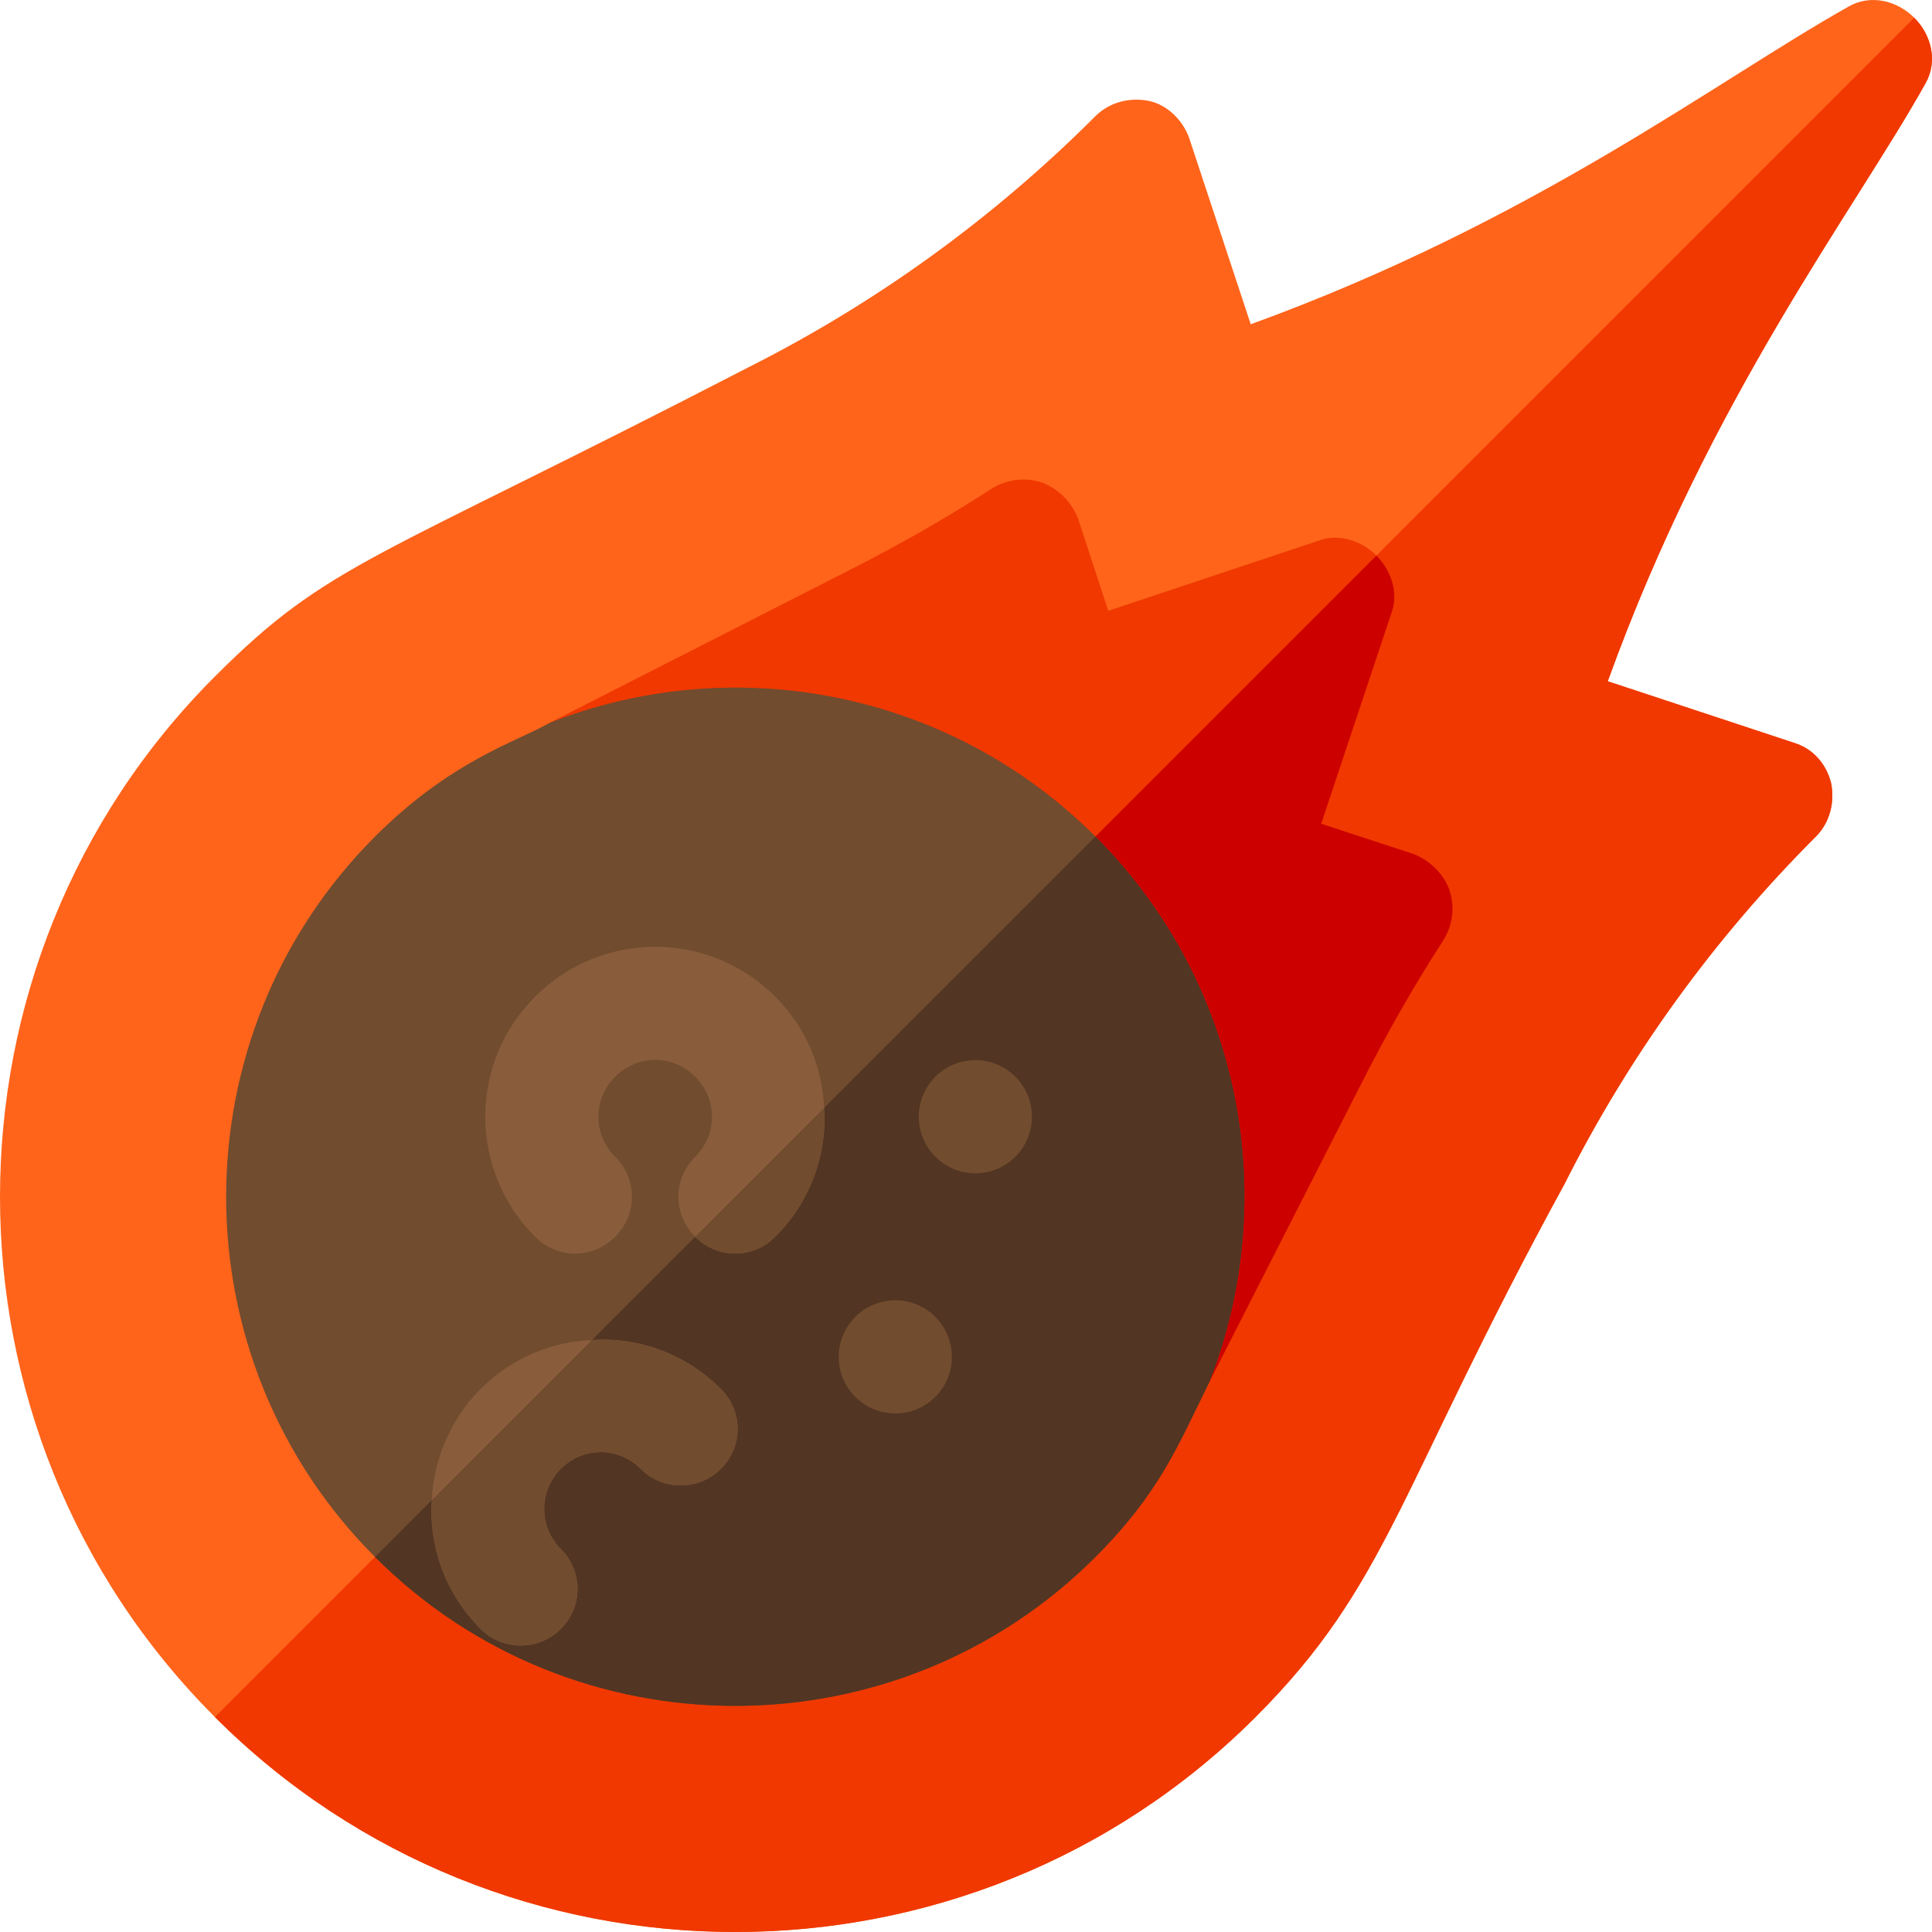
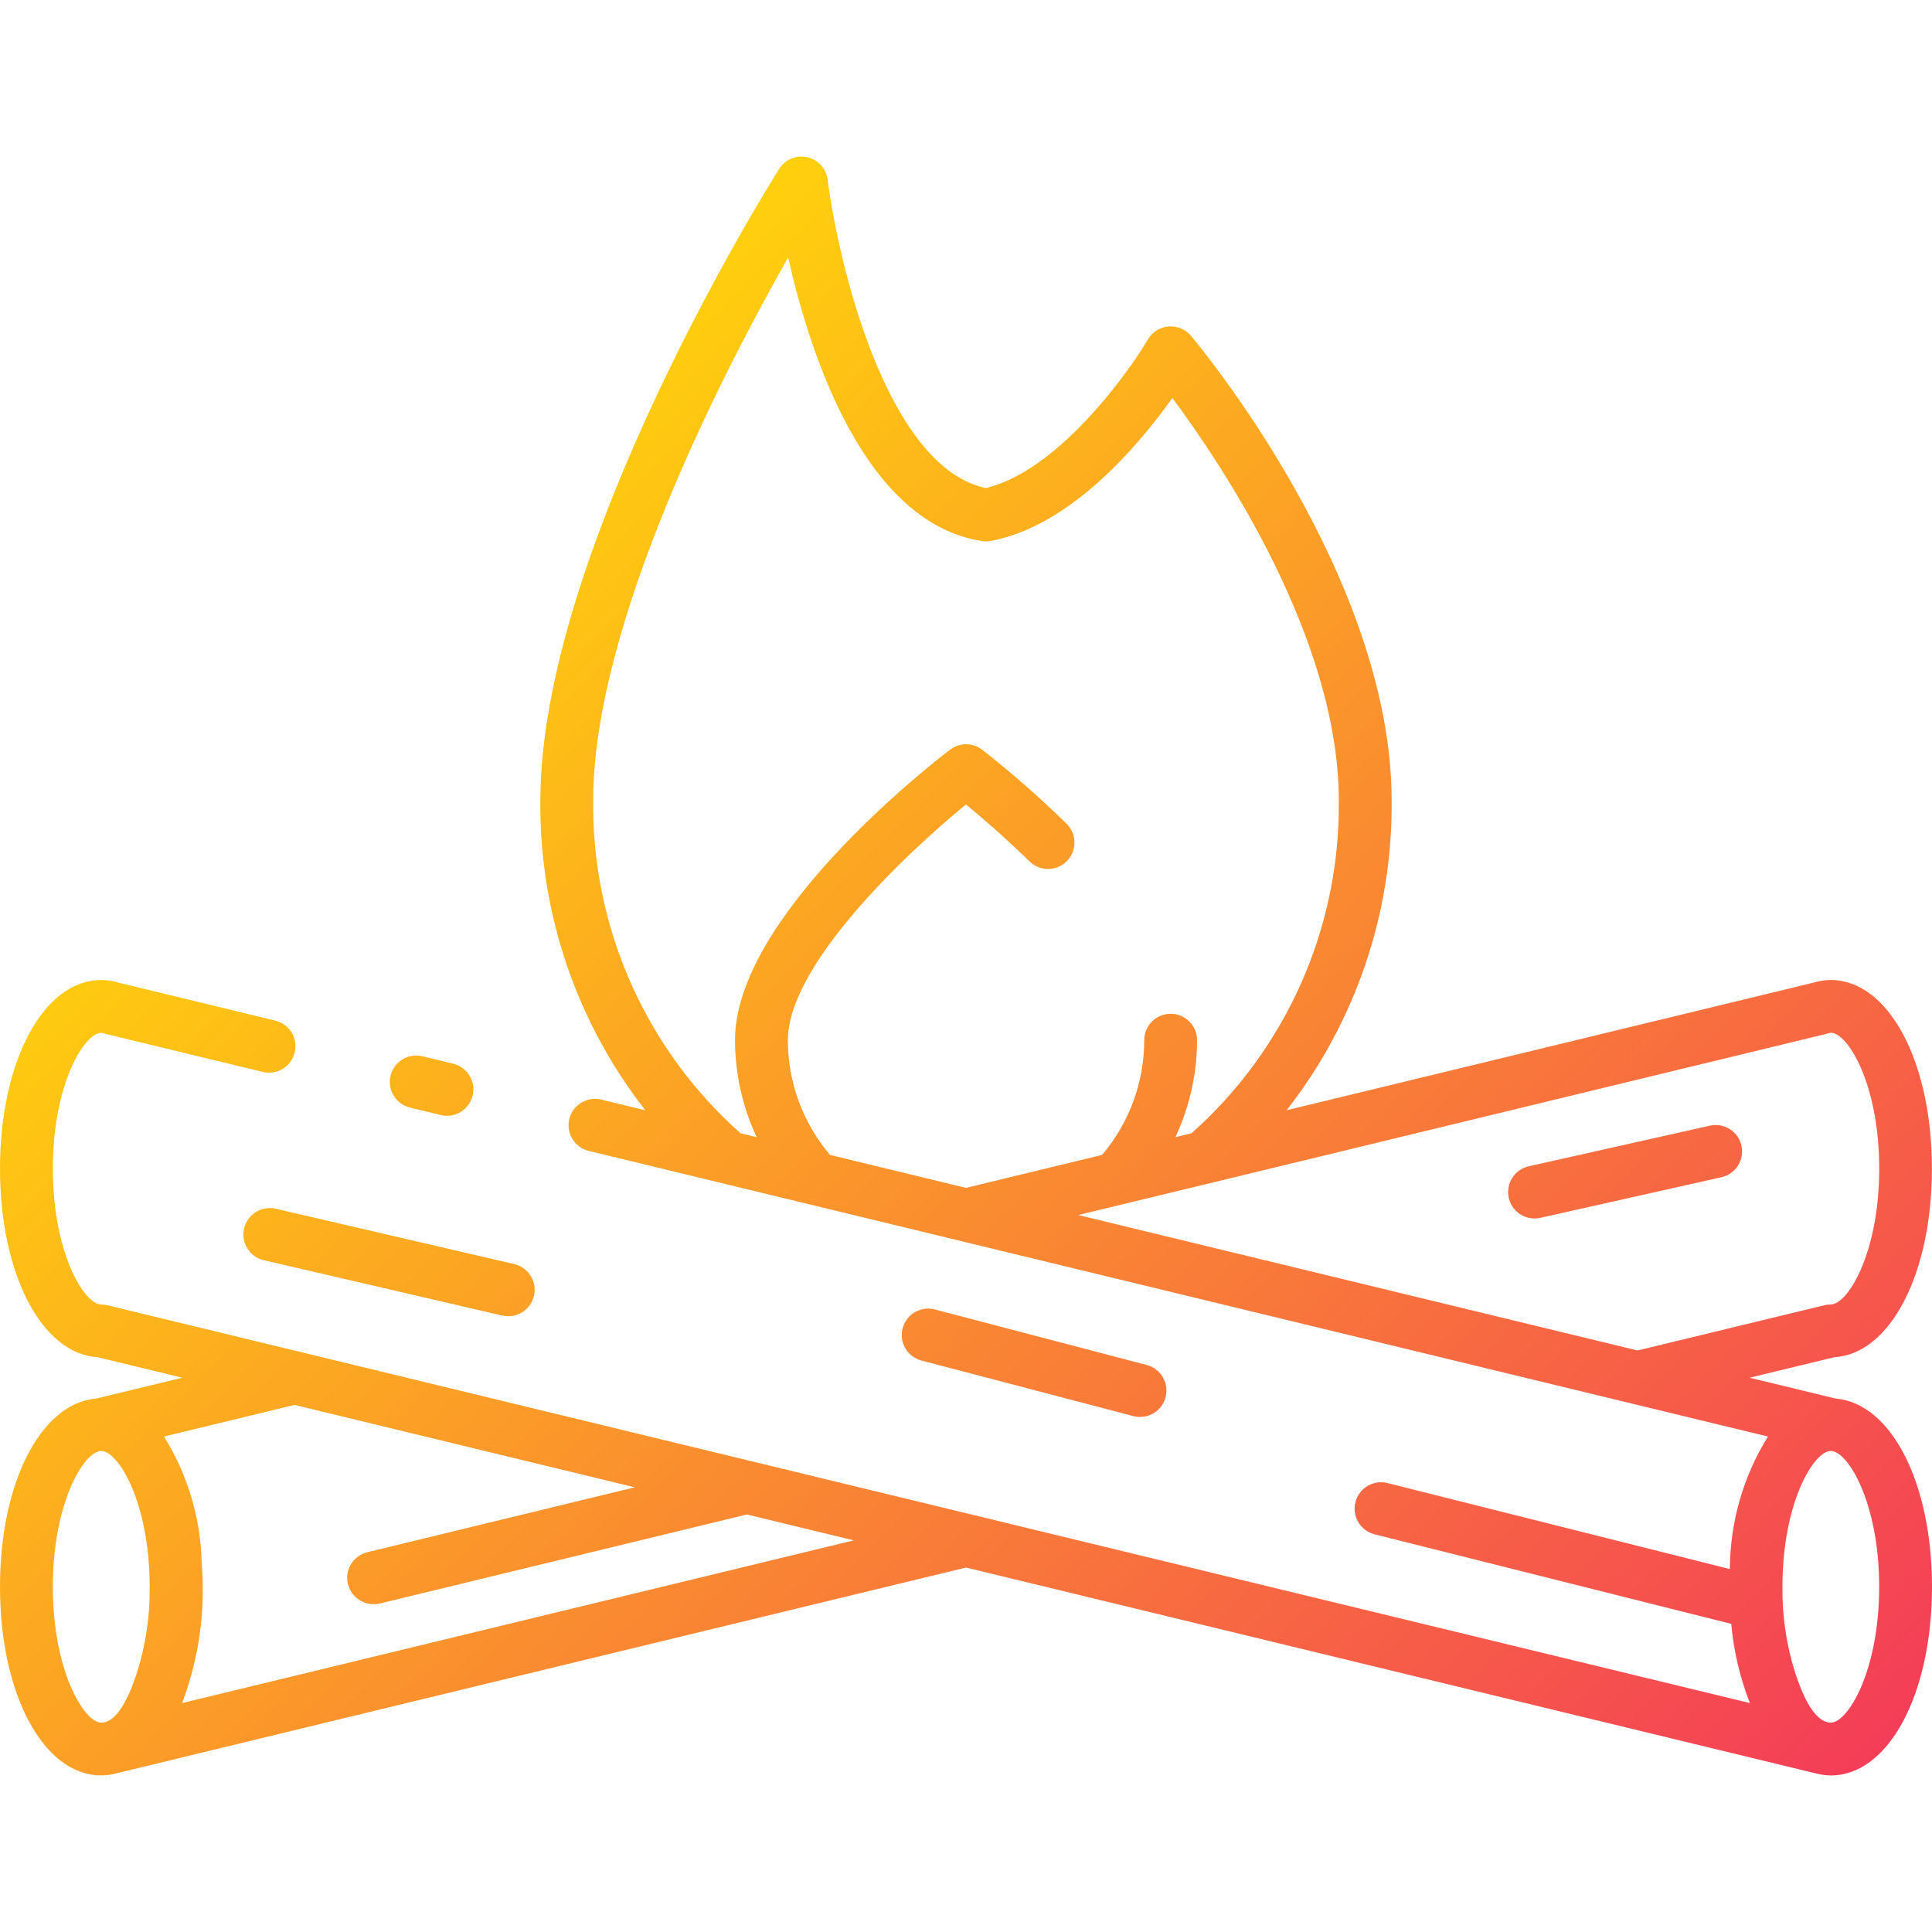
- <svg xmlns="http://www.w3.org/2000/svg" height="512pt" viewBox="0 0 512 512.002" width="512pt">
-   <path d="m414.613 313.762c17.184-34.152 39.668-65.125 66.609-92.062 3.605-3.609 5.09-8.91 4.031-14.215-1.273-5.09-4.879-9.121-9.758-10.605l-49.426-16.336c27.363-75.73 65.531-124.93 84.199-158.445 3.395-5.941 1.484-12.941-2.969-17.395-4.457-4.457-11.457-6.363-17.395-2.969-34.793 19.512-83.141 56.832-158.445 84.199l-16.336-49.43c-1.699-4.664-5.73-8.695-10.609-9.754-5.301-1.062-10.605.422-14.211 4.031-26.941 26.938-57.914 49.426-92.066 66.609-100.125 51.758-110.945 51.547-141.281 81.883-75.941 75.941-75.941 199.828 0 275.77 75.945 75.945 199.832 75.945 275.773 0 35.215-35.215 37.543-60.031 81.883-141.281zm0 0" fill="#ff641a" />
-   <path d="m332.73 455.043c-75.941 75.941-199.828 75.945-275.773 0l450.34-450.34c4.457 4.457 6.363 11.457 2.969 17.395-18.664 33.52-56.832 82.715-84.199 158.445l49.43 16.336c4.879 1.484 8.48 5.516 9.754 10.609 1.062 5.301-.422 10.605-4.031 14.211-26.938 26.941-49.426 57.91-66.609 92.066-44.336 81.246-46.664 106.062-81.879 141.277zm0 0" fill="#f03800" />
-   <path d="m320.426 366.371-174.797-174.797 79.551-40.516c12.941-6.578 25.668-13.789 37.758-21.641 4.242-2.543 8.91-2.969 13.363-1.48 4.242 1.695 7.637 5.09 9.336 9.332l8.059 24.605 56.004-18.668c5.305-1.906 11.242.215 15.062 4.031 3.816 3.82 5.941 9.758 4.031 15.062l-18.668 56.004 24.605 8.059c4.242 1.699 7.852 5.305 9.336 9.336 1.484 4.453 1.062 9.121-1.484 13.363-7.852 12.094-15.062 24.82-21.641 37.762zm0 0" fill="#f03800" />
-   <path d="m320.426 366.371-87.398-87.395 131.734-131.734c3.816 3.816 5.941 9.754 4.031 15.062l-18.668 56 24.605 8.062c4.242 1.695 7.852 5.301 9.336 9.332 1.484 4.457 1.062 9.125-1.484 13.363-7.852 12.094-15.062 24.82-21.641 37.762zm0 0" fill="#cd0000" />
-   <path d="m320.426 366.371c19.09-48.367 8.91-105.641-30.121-144.672-39.035-39.035-96.309-49.215-144.676-30.121-8.91 5.09-26.09 9.969-46.246 30.121-52.605 52.609-52.605 138.312 0 190.918 52.609 52.609 138.312 52.609 190.922 0 16.969-16.969 21.848-29.488 30.121-46.246zm0 0" fill="#714c2f" />
-   <path d="m290.301 412.617c-52.605 52.609-138.309 52.609-190.918 0l190.918-190.918c39.035 39.031 49.215 96.305 30.125 144.672-8.273 16.758-13.152 29.277-30.125 46.246zm0 0" fill="#523522" />
-   <path d="m148.598 431.707c-5.727 5.73-15.273 5.941-21.211 0-9.336-9.332-13.789-21.848-12.941-34.152.426-10.605 4.879-21.426 12.941-29.488 8.273-8.273 18.879-12.512 29.484-12.938 12.305-.848 24.82 3.605 34.152 12.938 5.941 5.941 5.941 15.277 0 21.215-5.727 5.727-15.27 5.941-21.211 0-5.938-5.938-15.273-5.938-21.215 0-5.727 5.727-5.938 15.273 0 21.211 5.941 5.945 5.941 15.277 0 21.215zm0 0" fill="#895d3c" />
-   <path d="m205.449 327.766c-5.938 5.938-15.273 5.938-21.211 0-5.941-5.941-5.941-15.273 0-21.215 5.938-5.938 5.938-15.273 0-21.211-5.941-5.941-15.273-5.941-21.215 0-5.938 5.938-5.938 15.273 0 21.211 5.941 5.941 5.941 15.273 0 21.215-5.938 5.938-15.273 5.938-21.211 0-17.609-17.609-17.605-46.035 0-63.641s46.031-17.605 63.641 0c8.27 8.273 12.516 18.879 12.938 29.488.848 12.301-3.605 24.816-12.941 34.152zm0 0" fill="#895d3c" />
-   <g fill="#714c2f">
-     <path d="m247.871 348.977c-5.855-5.855-15.355-5.855-21.211 0-5.859 5.859-5.859 15.355 0 21.215 5.855 5.855 15.355 5.855 21.211 0 5.859-5.859 5.859-15.355 0-21.215zm0 0" />
-     <path d="m269.086 285.336c-5.859-5.855-15.355-5.855-21.211 0-5.859 5.859-5.859 15.355 0 21.215 5.855 5.859 15.352 5.859 21.211 0 5.859-5.859 5.859-15.355 0-21.215zm0 0" />
-     <path d="m184.234 327.766 34.156-34.152c.848 12.301-3.605 24.816-12.941 34.152-5.938 5.938-15.273 5.938-21.215 0zm0 0" />
-     <path d="m148.598 431.707c-5.727 5.73-15.273 5.941-21.211 0-9.336-9.332-13.789-21.848-12.941-34.152l42.426-42.426c12.305-.848 24.82 3.605 34.152 12.941 5.941 5.938 5.941 15.273 0 21.211-5.727 5.73-15.273 5.941-21.211 0-5.941-5.938-15.273-5.938-21.215 0-5.727 5.73-5.938 15.273 0 21.215 5.941 5.941 5.941 15.273 0 21.211zm0 0" />
-   </g>
+ <svg xmlns="http://www.w3.org/2000/svg" id="Layer_2" height="512" viewBox="0 0 128 128" width="512" data-name="Layer 2">
+   <linearGradient id="linear-gradient" gradientUnits="userSpaceOnUse" x1="106.715" x2="17.732" y1="133.993" y2="45.01">
+     <stop offset="0" stop-color="#f43d58" />
+     <stop offset="1" stop-color="#ffd00d" />
+   </linearGradient>
+   <path d="m25.875 71.27a1.75 1.75 0 0 1 2.112-1.289l2.09.506a1.75 1.75 0 0 1 -.823 3.4l-2.09-.506a1.75 1.75 0 0 1 -1.289-2.111zm102.125 33.859c0 7.126-2.884 12.5-6.708 12.5a4.024 4.024 0 0 1 -1.1-.168h-.019l-56.173-13.607-56.173 13.605h-.019a4.023 4.023 0 0 1 -1.1.168c-3.825 0-6.708-5.374-6.708-12.5 0-6.921 2.723-12.175 6.384-12.471l5.694-1.379-5.607-1.357c-3.706-.22-6.471-5.52-6.471-12.493 0-7.126 2.884-12.5 6.708-12.5a4.07 4.07 0 0 1 1.165.182l10.414 2.522a1.75 1.75 0 0 1 -.824 3.4l-10.463-2.531-.1-.028a.8.8 0 0 0 -.191-.044c-1.131 0-3.208 3.417-3.208 9s2.077 9 3.208 9a1.778 1.778 0 0 1 .412.049l31.1 7.533 26.189 6.343 51.524 12.479a18.961 18.961 0 0 1 -1.233-5.246l-23.631-5.935a1.75 1.75 0 1 1 .853-3.395l22.687 5.7a16.724 16.724 0 0 1 2.523-8.781l-9.059-2.194-23.346-5.657-45.773-11.086a1.75 1.75 0 0 1 .824-3.4l2.976.721a32.831 32.831 0 0 1 -6.955-20.512c0-16.567 15.173-40.834 15.819-41.858a1.75 1.75 0 0 1 3.217.715c.661 5.257 3.82 19.009 10.473 20.432 4.686-1.1 9.327-7.446 10.746-9.851a1.751 1.751 0 0 1 2.846-.24c.539.644 13.299 15.955 13.299 30.802a32.83 32.83 0 0 1 -6.959 20.51l34.881-8.448a4.07 4.07 0 0 1 1.165-.182c3.825 0 6.708 5.374 6.708 12.5 0 6.978-2.765 12.275-6.471 12.493l-5.607 1.358 5.694 1.379c3.666.297 6.389 5.551 6.389 12.472zm-47.831-26.742-5.79 1.4-2.94.712 37.052 8.974 12.392-3a1.778 1.778 0 0 1 .412-.049c1.131 0 3.208-3.417 3.208-9s-2.077-9-3.208-9a.8.8 0 0 0 -.191.044l-.1.028zm-40.869-25.34a29.082 29.082 0 0 0 9.762 22.036l1.071.259a15.2 15.2 0 0 1 -1.437-6.426c0-8.118 12.788-18.133 14.246-19.247a1.749 1.749 0 0 1 2.126 0 68.343 68.343 0 0 1 5.589 4.9 1.75 1.75 0 0 1 -2.444 2.506c-1.667-1.628-3.23-2.966-4.215-3.777-4.076 3.334-11.8 10.673-11.8 15.619a11.753 11.753 0 0 0 2.792 7.6l9.01 2.183 9.017-2.184a11.753 11.753 0 0 0 2.792-7.6 1.75 1.75 0 0 1 3.5 0 15.2 15.2 0 0 1 -1.437 6.426l1.071-.26a29.083 29.083 0 0 0 9.757-22.035c0-10.726-7.736-22.256-11.029-26.678-2.186 3.068-6.714 8.482-12.029 9.47a1.713 1.713 0 0 1 -.59.008c-7.76-1.217-11.369-12.276-12.835-18.793-4.288 7.561-12.917 24.246-12.917 35.993zm-35.8 52.082c0 5.583 2.077 9 3.208 9 1.255 0 2.069-2.411 2.377-3.343a18.1 18.1 0 0 0 .831-5.656c0-5.583-2.077-9-3.208-9-1.135.006-3.208 3.422-3.208 8.999zm53.065-3.076-7.081-1.715-24.321 5.9a1.769 1.769 0 0 1 -2.113-1.288 1.749 1.749 0 0 1 1.288-2.112l17.719-4.3-.462-.112-22.082-5.347-8.649 2.095a16.542 16.542 0 0 1 2.5 8.413 21.2 21.2 0 0 1 -1.3 9.246zm67.935 3.076c0-5.577-2.073-8.992-3.2-9-1.131 0-3.208 3.417-3.208 9a18.085 18.085 0 0 0 .831 5.656c.309.934 1.121 3.343 2.377 3.343 1.123.001 3.2-3.416 3.2-8.999zm-24.541-25.769a1.75 1.75 0 0 0 1.706 1.367 1.791 1.791 0 0 0 .384-.042l12-2.69a1.75 1.75 0 0 0 -.766-3.416l-12 2.69a1.75 1.75 0 0 0 -1.324 2.091zm-24.9 14.453a1.75 1.75 0 1 0 .888-3.385l-13.982-3.666a1.75 1.75 0 1 0 -.888 3.385zm-58.889-12.421a1.75 1.75 0 0 0 1.309 2.1l15.792 3.667a1.8 1.8 0 0 0 .4.045 1.75 1.75 0 0 0 .395-3.455l-15.795-3.667a1.754 1.754 0 0 0 -2.101 1.31z" fill="url(#linear-gradient)" />
</svg>
